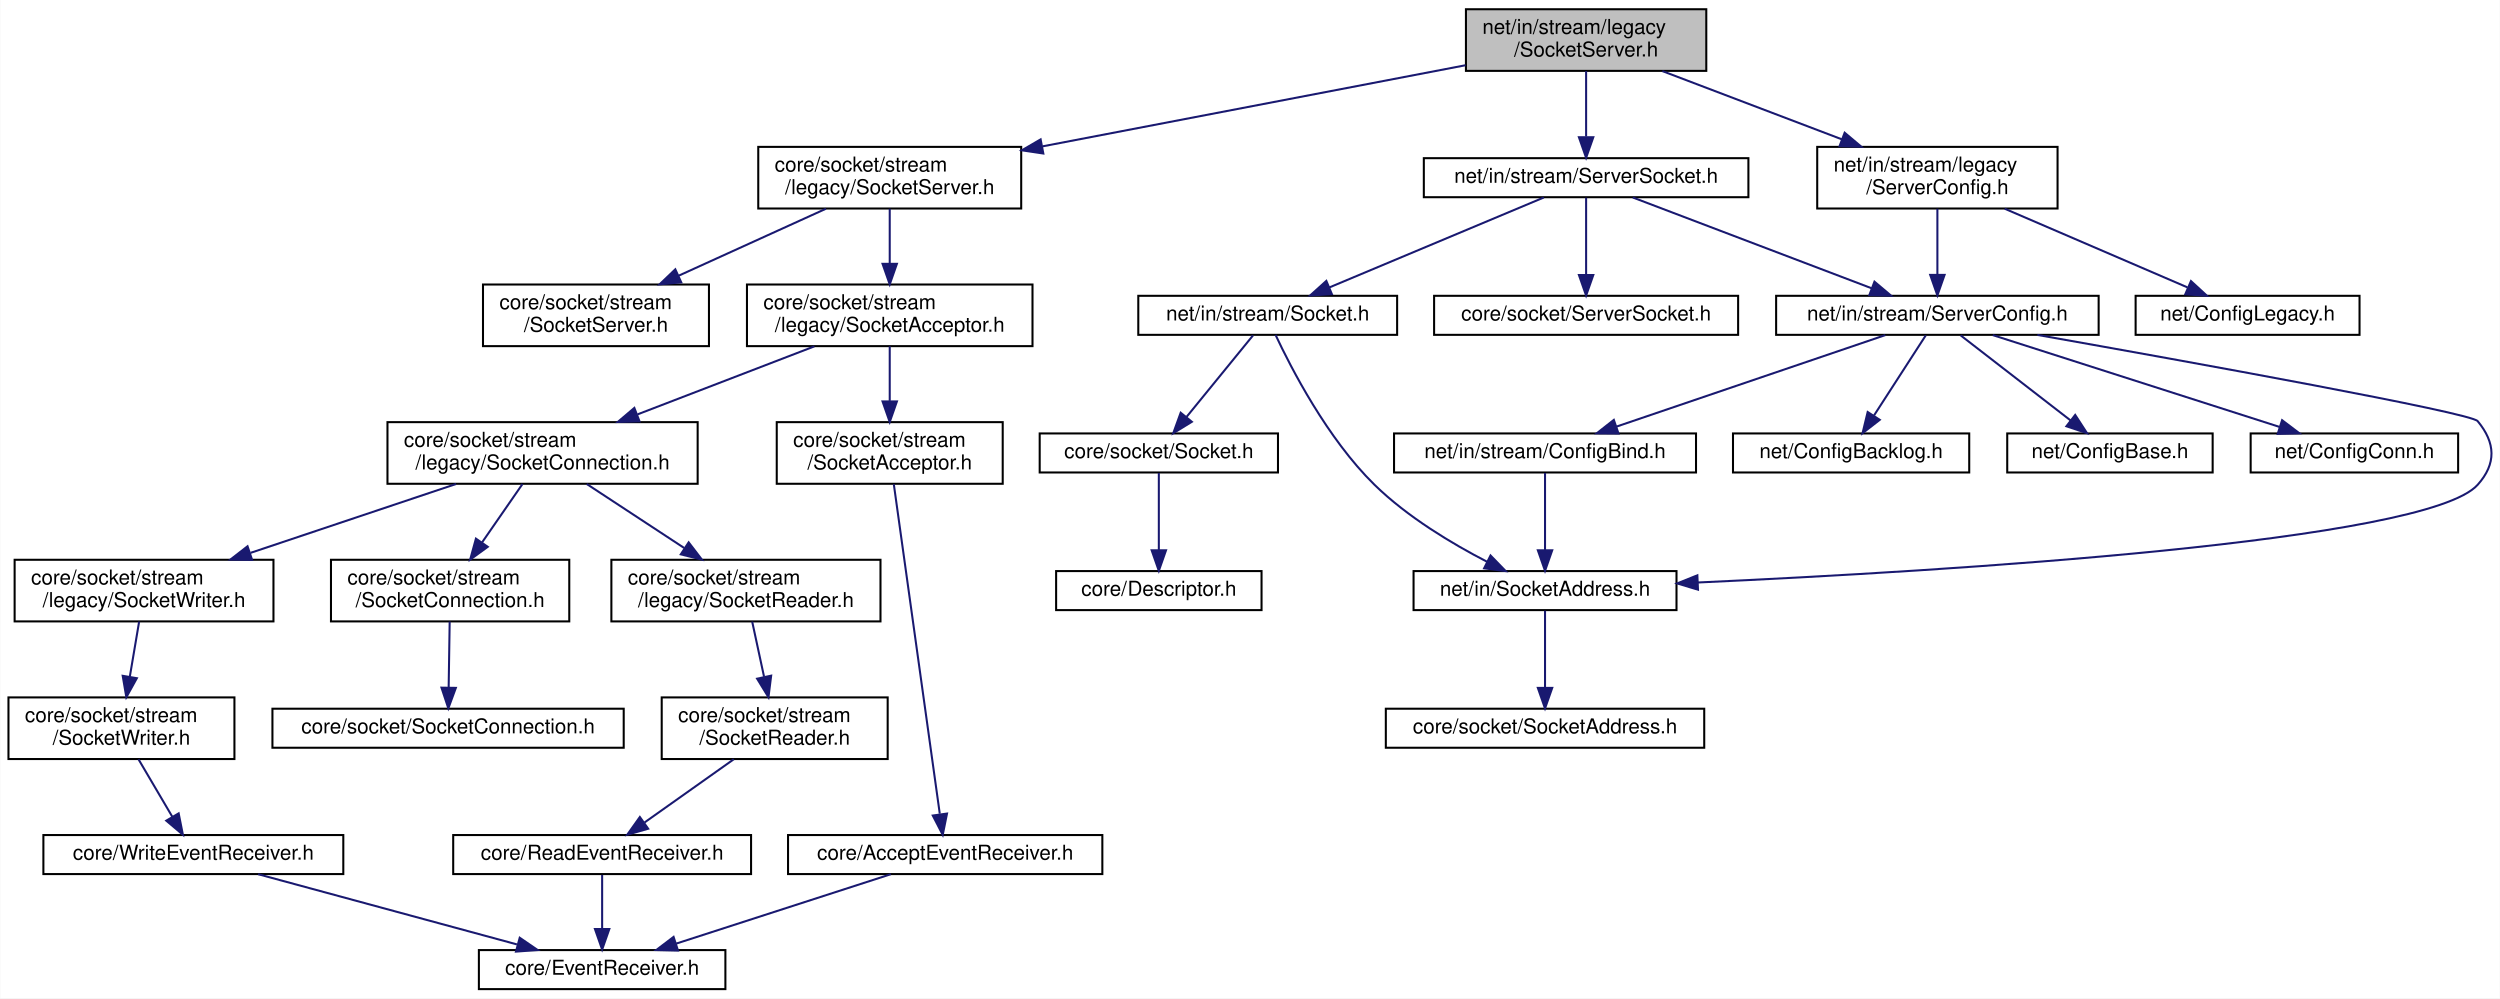
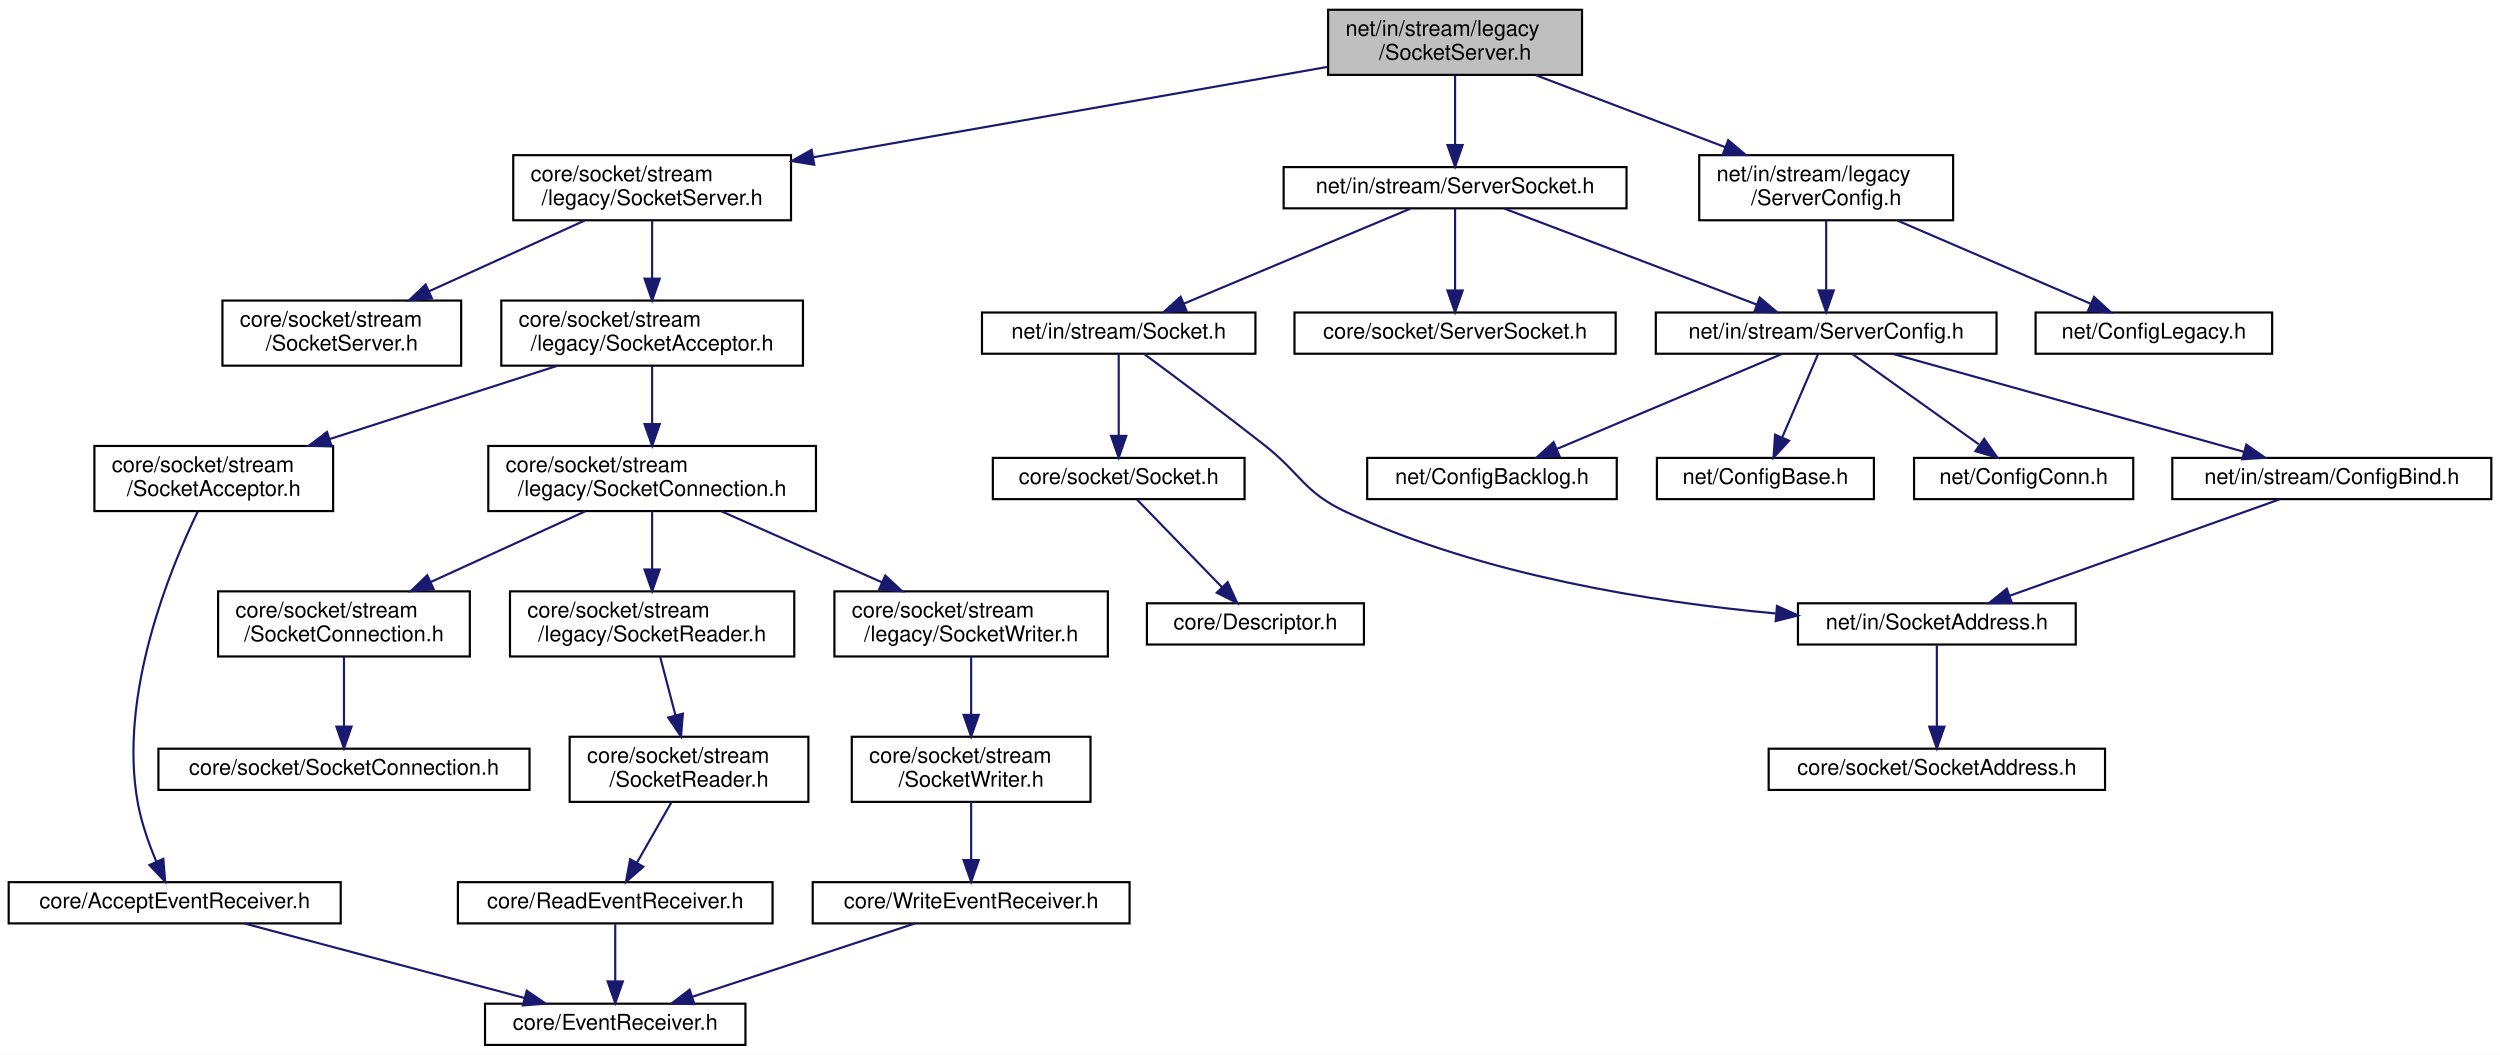
- <svg xmlns="http://www.w3.org/2000/svg" xmlns:xlink="http://www.w3.org/1999/xlink" width="1217pt" height="486pt" viewBox="0.00 0.00 1216.76 486.00">
+ <svg xmlns="http://www.w3.org/2000/svg" xmlns:xlink="http://www.w3.org/1999/xlink" width="1152pt" height="486pt" viewBox="0.00 0.00 1152.00 486.00">
  <g id="graph0" class="graph" transform="scale(1 1) rotate(0) translate(4 482)">
-     <polygon fill="white" stroke="transparent" points="-4,4 -4,-482 1212.76,-482 1212.76,4 -4,4" />
+     <polygon fill="white" stroke="transparent" points="-4,4 -4,-482 1148,-482 1148,4 -4,4" />
    <g id="node1" class="node">
      <g id="a_node1">
        <a xlink:title=" ">
-           <polygon fill="#bfbfbf" stroke="black" points="709.5,-447.5 709.5,-477.5 826.5,-477.5 826.5,-447.5 709.5,-447.5" />
-           <text text-anchor="start" x="717.5" y="-465.5" font-family="Helvetica,sans-Serif" font-size="10.00">net/in/stream/legacy</text>
-           <text text-anchor="middle" x="768" y="-454.5" font-family="Helvetica,sans-Serif" font-size="10.00">/SocketServer.h</text>
+           <polygon fill="#bfbfbf" stroke="black" points="608,-447.5 608,-477.5 725,-477.5 725,-447.5 608,-447.5" />
+           <text text-anchor="start" x="616" y="-465.5" font-family="Helvetica,sans-Serif" font-size="10.00">net/in/stream/legacy</text>
+           <text text-anchor="middle" x="666.5" y="-454.5" font-family="Helvetica,sans-Serif" font-size="10.00">/SocketServer.h</text>
        </a>
      </g>
    </g>
    <g id="node2" class="node">
      <g id="a_node2">
        <a xlink:href="core_2socket_2stream_2legacy_2_socket_server_8h.html" target="_top" xlink:title=" ">
-           <polygon fill="white" stroke="black" points="365,-380.5 365,-410.5 493,-410.5 493,-380.5 365,-380.5" />
-           <text text-anchor="start" x="373" y="-398.5" font-family="Helvetica,sans-Serif" font-size="10.00">core/socket/stream</text>
-           <text text-anchor="middle" x="429" y="-387.5" font-family="Helvetica,sans-Serif" font-size="10.00">/legacy/SocketServer.h</text>
+           <polygon fill="white" stroke="black" points="232.5,-380.5 232.5,-410.5 360.5,-410.5 360.5,-380.5 232.5,-380.5" />
+           <text text-anchor="start" x="240.5" y="-398.5" font-family="Helvetica,sans-Serif" font-size="10.00">core/socket/stream</text>
+           <text text-anchor="middle" x="296.5" y="-387.5" font-family="Helvetica,sans-Serif" font-size="10.00">/legacy/SocketServer.h</text>
        </a>
      </g>
    </g>
    <g id="edge1" class="edge">
-       <path fill="none" stroke="midnightblue" d="M709.34,-450.25C652.25,-439.31 565.3,-422.63 503.39,-410.76" />
-       <polygon fill="midnightblue" stroke="midnightblue" points="503.77,-407.27 493.29,-408.83 502.45,-414.15 503.77,-407.27" />
+       <path fill="none" stroke="midnightblue" d="M607.87,-451.2C543.68,-439.92 440.61,-421.82 370.8,-409.55" />
+       <polygon fill="midnightblue" stroke="midnightblue" points="371.21,-406.07 360.76,-407.79 370,-412.97 371.21,-406.07" />
    </g>
    <g id="node17" class="node">
      <g id="a_node17">
        <a xlink:href="net_2in_2stream_2_server_socket_8h.html" target="_top" xlink:title=" ">
-           <polygon fill="white" stroke="black" points="689,-386 689,-405 847,-405 847,-386 689,-386" />
-           <text text-anchor="middle" x="768" y="-393" font-family="Helvetica,sans-Serif" font-size="10.00">net/in/stream/ServerSocket.h</text>
+           <polygon fill="white" stroke="black" points="587.5,-386 587.5,-405 745.5,-405 745.5,-386 587.5,-386" />
+           <text text-anchor="middle" x="666.5" y="-393" font-family="Helvetica,sans-Serif" font-size="10.00">net/in/stream/ServerSocket.h</text>
        </a>
      </g>
    </g>
    <g id="edge18" class="edge">
-       <path fill="none" stroke="midnightblue" d="M768,-447.4C768,-438.06 768,-425.71 768,-415.52" />
-       <polygon fill="midnightblue" stroke="midnightblue" points="771.5,-415.19 768,-405.19 764.5,-415.19 771.5,-415.19" />
+       <path fill="none" stroke="midnightblue" d="M666.5,-447.4C666.5,-438.06 666.5,-425.71 666.5,-415.52" />
+       <polygon fill="midnightblue" stroke="midnightblue" points="670,-415.19 666.5,-405.19 663,-415.19 670,-415.19" />
    </g>
    <g id="node29" class="node">
      <g id="a_node29">
        <a xlink:href="in_2stream_2legacy_2_server_config_8h.html" target="_top" xlink:title=" ">
-           <polygon fill="white" stroke="black" points="880.5,-380.5 880.5,-410.5 997.5,-410.5 997.5,-380.5 880.5,-380.5" />
-           <text text-anchor="start" x="888.5" y="-398.5" font-family="Helvetica,sans-Serif" font-size="10.00">net/in/stream/legacy</text>
-           <text text-anchor="middle" x="939" y="-387.5" font-family="Helvetica,sans-Serif" font-size="10.00">/ServerConfig.h</text>
-         </a>
-       </g>
-     </g>
-     <g id="edge32" class="edge">
-       <path fill="none" stroke="midnightblue" d="M805.1,-447.4C830.76,-437.64 865.09,-424.59 892.56,-414.15" />
-       <polygon fill="midnightblue" stroke="midnightblue" points="893.86,-417.4 901.97,-410.58 891.38,-410.86 893.86,-417.4" />
+           <polygon fill="white" stroke="black" points="779,-380.5 779,-410.5 896,-410.5 896,-380.5 779,-380.5" />
+           <text text-anchor="start" x="787" y="-398.5" font-family="Helvetica,sans-Serif" font-size="10.00">net/in/stream/legacy</text>
+           <text text-anchor="middle" x="837.5" y="-387.5" font-family="Helvetica,sans-Serif" font-size="10.00">/ServerConfig.h</text>
+         </a>
+       </g>
+     </g>
+     <g id="edge31" class="edge">
+       <path fill="none" stroke="midnightblue" d="M703.6,-447.4C729.26,-437.64 763.59,-424.59 791.06,-414.15" />
+       <polygon fill="midnightblue" stroke="midnightblue" points="792.36,-417.4 800.47,-410.58 789.88,-410.86 792.36,-417.4" />
    </g>
    <g id="node3" class="node">
      <g id="a_node3">
        <a xlink:href="core_2socket_2stream_2_socket_server_8h.html" target="_top" xlink:title=" ">
-           <polygon fill="white" stroke="black" points="231,-313.5 231,-343.5 341,-343.5 341,-313.5 231,-313.5" />
-           <text text-anchor="start" x="239" y="-331.5" font-family="Helvetica,sans-Serif" font-size="10.00">core/socket/stream</text>
-           <text text-anchor="middle" x="286" y="-320.5" font-family="Helvetica,sans-Serif" font-size="10.00">/SocketServer.h</text>
+           <polygon fill="white" stroke="black" points="98.5,-313.5 98.5,-343.5 208.5,-343.5 208.5,-313.5 98.5,-313.5" />
+           <text text-anchor="start" x="106.5" y="-331.5" font-family="Helvetica,sans-Serif" font-size="10.00">core/socket/stream</text>
+           <text text-anchor="middle" x="153.5" y="-320.5" font-family="Helvetica,sans-Serif" font-size="10.00">/SocketServer.h</text>
        </a>
      </g>
    </g>
    <g id="edge2" class="edge">
-       <path fill="none" stroke="midnightblue" d="M397.97,-380.4C376.98,-370.86 349.06,-358.16 326.35,-347.84" />
-       <polygon fill="midnightblue" stroke="midnightblue" points="327.52,-344.53 316.97,-343.58 324.62,-350.9 327.52,-344.53" />
+       <path fill="none" stroke="midnightblue" d="M265.47,-380.4C244.48,-370.86 216.56,-358.16 193.85,-347.84" />
+       <polygon fill="midnightblue" stroke="midnightblue" points="195.02,-344.53 184.47,-343.58 192.12,-350.9 195.02,-344.53" />
    </g>
    <g id="node4" class="node">
      <g id="a_node4">
        <a xlink:href="legacy_2_socket_acceptor_8h.html" target="_top" xlink:title=" ">
-           <polygon fill="white" stroke="black" points="359.5,-313.5 359.5,-343.5 498.5,-343.5 498.5,-313.5 359.5,-313.5" />
-           <text text-anchor="start" x="367.5" y="-331.5" font-family="Helvetica,sans-Serif" font-size="10.00">core/socket/stream</text>
-           <text text-anchor="middle" x="429" y="-320.5" font-family="Helvetica,sans-Serif" font-size="10.00">/legacy/SocketAcceptor.h</text>
+           <polygon fill="white" stroke="black" points="227,-313.5 227,-343.5 366,-343.5 366,-313.5 227,-313.5" />
+           <text text-anchor="start" x="235" y="-331.5" font-family="Helvetica,sans-Serif" font-size="10.00">core/socket/stream</text>
+           <text text-anchor="middle" x="296.5" y="-320.5" font-family="Helvetica,sans-Serif" font-size="10.00">/legacy/SocketAcceptor.h</text>
        </a>
      </g>
    </g>
    <g id="edge3" class="edge">
-       <path fill="none" stroke="midnightblue" d="M429,-380.4C429,-372.64 429,-362.81 429,-353.86" />
-       <polygon fill="midnightblue" stroke="midnightblue" points="432.5,-353.58 429,-343.58 425.5,-353.58 432.5,-353.58" />
+       <path fill="none" stroke="midnightblue" d="M296.5,-380.4C296.5,-372.64 296.5,-362.81 296.5,-353.86" />
+       <polygon fill="midnightblue" stroke="midnightblue" points="300,-353.58 296.5,-343.58 293,-353.58 300,-353.58" />
    </g>
    <g id="node5" class="node">
      <g id="a_node5">
        <a xlink:href="_socket_acceptor_8h.html" target="_top" xlink:title=" ">
-           <polygon fill="white" stroke="black" points="374,-246.5 374,-276.5 484,-276.5 484,-246.5 374,-246.5" />
-           <text text-anchor="start" x="382" y="-264.5" font-family="Helvetica,sans-Serif" font-size="10.00">core/socket/stream</text>
-           <text text-anchor="middle" x="429" y="-253.5" font-family="Helvetica,sans-Serif" font-size="10.00">/SocketAcceptor.h</text>
+           <polygon fill="white" stroke="black" points="39.5,-246.5 39.5,-276.5 149.5,-276.5 149.5,-246.5 39.5,-246.5" />
+           <text text-anchor="start" x="47.5" y="-264.5" font-family="Helvetica,sans-Serif" font-size="10.00">core/socket/stream</text>
+           <text text-anchor="middle" x="94.5" y="-253.5" font-family="Helvetica,sans-Serif" font-size="10.00">/SocketAcceptor.h</text>
        </a>
      </g>
    </g>
    <g id="edge4" class="edge">
-       <path fill="none" stroke="midnightblue" d="M429,-313.4C429,-305.64 429,-295.81 429,-286.86" />
-       <polygon fill="midnightblue" stroke="midnightblue" points="432.5,-286.58 429,-276.58 425.5,-286.58 432.5,-286.58" />
+       <path fill="none" stroke="midnightblue" d="M252.67,-313.4C221.96,-303.52 180.75,-290.25 148.09,-279.74" />
+       <polygon fill="midnightblue" stroke="midnightblue" points="148.84,-276.31 138.25,-276.58 146.69,-282.97 148.84,-276.31" />
    </g>
    <g id="node8" class="node">
      <g id="a_node8">
        <a xlink:href="stream_2legacy_2_socket_connection_8h.html" target="_top" xlink:title=" ">
-           <polygon fill="white" stroke="black" points="184.5,-246.5 184.5,-276.5 335.5,-276.5 335.5,-246.5 184.5,-246.5" />
-           <text text-anchor="start" x="192.5" y="-264.5" font-family="Helvetica,sans-Serif" font-size="10.00">core/socket/stream</text>
-           <text text-anchor="middle" x="260" y="-253.5" font-family="Helvetica,sans-Serif" font-size="10.00">/legacy/SocketConnection.h</text>
+           <polygon fill="white" stroke="black" points="221,-246.5 221,-276.5 372,-276.5 372,-246.5 221,-246.5" />
+           <text text-anchor="start" x="229" y="-264.5" font-family="Helvetica,sans-Serif" font-size="10.00">core/socket/stream</text>
+           <text text-anchor="middle" x="296.5" y="-253.5" font-family="Helvetica,sans-Serif" font-size="10.00">/legacy/SocketConnection.h</text>
        </a>
      </g>
    </g>
    <g id="edge7" class="edge">
-       <path fill="none" stroke="midnightblue" d="M392.33,-313.4C367.08,-303.69 333.34,-290.71 306.25,-280.29" />
-       <polygon fill="midnightblue" stroke="midnightblue" points="307.19,-276.9 296.6,-276.58 304.68,-283.43 307.19,-276.9" />
+       <path fill="none" stroke="midnightblue" d="M296.5,-313.4C296.5,-305.64 296.5,-295.81 296.5,-286.86" />
+       <polygon fill="midnightblue" stroke="midnightblue" points="300,-286.58 296.5,-276.58 293,-286.58 300,-286.58" />
    </g>
    <g id="node6" class="node">
      <g id="a_node6">
        <a xlink:href="_accept_event_receiver_8h.html" target="_top" xlink:title=" ">
-           <polygon fill="white" stroke="black" points="379.5,-56.5 379.5,-75.5 532.5,-75.5 532.5,-56.5 379.5,-56.5" />
-           <text text-anchor="middle" x="456" y="-63.5" font-family="Helvetica,sans-Serif" font-size="10.00">core/AcceptEventReceiver.h</text>
+           <polygon fill="white" stroke="black" points="0,-56.5 0,-75.5 153,-75.5 153,-56.5 0,-56.5" />
+           <text text-anchor="middle" x="76.5" y="-63.5" font-family="Helvetica,sans-Serif" font-size="10.00">core/AcceptEventReceiver.h</text>
        </a>
      </g>
    </g>
    <g id="edge5" class="edge">
-       <path fill="none" stroke="midnightblue" d="M430.99,-246.27C435.78,-211.94 447.97,-124.57 453.36,-85.9" />
-       <polygon fill="midnightblue" stroke="midnightblue" points="456.89,-85.96 454.8,-75.58 449.95,-85 456.89,-85.96" />
+       <path fill="none" stroke="midnightblue" d="M87.12,-246.27C74.37,-219.94 50.41,-161.77 59.5,-112 61.19,-102.76 64.67,-92.95 68.05,-84.85" />
+       <polygon fill="midnightblue" stroke="midnightblue" points="71.26,-86.25 72.13,-75.69 64.87,-83.4 71.26,-86.25" />
    </g>
    <g id="node7" class="node">
      <g id="a_node7">
        <a xlink:href="_event_receiver_8h.html" target="_top" xlink:title=" ">
-           <polygon fill="white" stroke="black" points="229,-0.5 229,-19.5 349,-19.5 349,-0.5 229,-0.5" />
-           <text text-anchor="middle" x="289" y="-7.5" font-family="Helvetica,sans-Serif" font-size="10.00">core/EventReceiver.h</text>
+           <polygon fill="white" stroke="black" points="219.5,-0.5 219.5,-19.5 339.5,-19.5 339.5,-0.5 219.5,-0.5" />
+           <text text-anchor="middle" x="279.5" y="-7.5" font-family="Helvetica,sans-Serif" font-size="10.00">core/EventReceiver.h</text>
        </a>
      </g>
    </g>
    <g id="edge6" class="edge">
-       <path fill="none" stroke="midnightblue" d="M429.54,-56.44C401.32,-47.32 356.46,-32.81 325.03,-22.65" />
-       <polygon fill="midnightblue" stroke="midnightblue" points="325.93,-19.26 315.34,-19.52 323.78,-25.92 325.93,-19.26" />
+       <path fill="none" stroke="midnightblue" d="M108.67,-56.44C143.56,-47.16 199.39,-32.31 237.67,-22.13" />
+       <polygon fill="midnightblue" stroke="midnightblue" points="238.72,-25.47 247.48,-19.52 236.92,-18.7 238.72,-25.47" />
    </g>
    <g id="node9" class="node">
      <g id="a_node9">
        <a xlink:href="stream_2_socket_connection_8h.html" target="_top" xlink:title=" ">
-           <polygon fill="white" stroke="black" points="157,-179.5 157,-209.5 273,-209.5 273,-179.5 157,-179.5" />
-           <text text-anchor="start" x="165" y="-197.5" font-family="Helvetica,sans-Serif" font-size="10.00">core/socket/stream</text>
-           <text text-anchor="middle" x="215" y="-186.5" font-family="Helvetica,sans-Serif" font-size="10.00">/SocketConnection.h</text>
+           <polygon fill="white" stroke="black" points="96.5,-179.5 96.5,-209.5 212.5,-209.5 212.5,-179.5 96.5,-179.5" />
+           <text text-anchor="start" x="104.5" y="-197.5" font-family="Helvetica,sans-Serif" font-size="10.00">core/socket/stream</text>
+           <text text-anchor="middle" x="154.5" y="-186.5" font-family="Helvetica,sans-Serif" font-size="10.00">/SocketConnection.h</text>
        </a>
      </g>
    </g>
    <g id="edge8" class="edge">
-       <path fill="none" stroke="midnightblue" d="M250.24,-246.4C244.46,-238.05 237.01,-227.29 230.45,-217.81" />
-       <polygon fill="midnightblue" stroke="midnightblue" points="233.32,-215.81 224.75,-209.58 227.56,-219.79 233.32,-215.81" />
+       <path fill="none" stroke="midnightblue" d="M265.69,-246.4C244.85,-236.86 217.12,-224.16 194.57,-213.84" />
+       <polygon fill="midnightblue" stroke="midnightblue" points="195.8,-210.56 185.25,-209.58 192.89,-216.92 195.8,-210.56" />
    </g>
    <g id="node11" class="node">
      <g id="a_node11">
        <a xlink:href="legacy_2_socket_reader_8h.html" target="_top" xlink:title=" ">
-           <polygon fill="white" stroke="black" points="293.5,-179.5 293.5,-209.5 424.5,-209.5 424.5,-179.5 293.5,-179.5" />
-           <text text-anchor="start" x="301.5" y="-197.5" font-family="Helvetica,sans-Serif" font-size="10.00">core/socket/stream</text>
-           <text text-anchor="middle" x="359" y="-186.5" font-family="Helvetica,sans-Serif" font-size="10.00">/legacy/SocketReader.h</text>
+           <polygon fill="white" stroke="black" points="231,-179.5 231,-209.5 362,-209.5 362,-179.5 231,-179.5" />
+           <text text-anchor="start" x="239" y="-197.5" font-family="Helvetica,sans-Serif" font-size="10.00">core/socket/stream</text>
+           <text text-anchor="middle" x="296.5" y="-186.5" font-family="Helvetica,sans-Serif" font-size="10.00">/legacy/SocketReader.h</text>
        </a>
      </g>
    </g>
    <g id="edge10" class="edge">
-       <path fill="none" stroke="midnightblue" d="M281.48,-246.4C295.36,-237.28 313.63,-225.29 328.94,-215.24" />
-       <polygon fill="midnightblue" stroke="midnightblue" points="331.12,-217.99 337.56,-209.58 327.28,-212.14 331.12,-217.99" />
+       <path fill="none" stroke="midnightblue" d="M296.5,-246.4C296.5,-238.64 296.5,-228.81 296.5,-219.86" />
+       <polygon fill="midnightblue" stroke="midnightblue" points="300,-219.58 296.5,-209.58 293,-219.58 300,-219.58" />
    </g>
    <g id="node14" class="node">
      <g id="a_node14">
        <a xlink:href="legacy_2_socket_writer_8h.html" target="_top" xlink:title=" ">
-           <polygon fill="white" stroke="black" points="3,-179.5 3,-209.5 129,-209.5 129,-179.5 3,-179.5" />
-           <text text-anchor="start" x="11" y="-197.5" font-family="Helvetica,sans-Serif" font-size="10.00">core/socket/stream</text>
-           <text text-anchor="middle" x="66" y="-186.5" font-family="Helvetica,sans-Serif" font-size="10.00">/legacy/SocketWriter.h</text>
+           <polygon fill="white" stroke="black" points="380.5,-179.5 380.5,-209.5 506.5,-209.5 506.5,-179.5 380.5,-179.5" />
+           <text text-anchor="start" x="388.5" y="-197.5" font-family="Helvetica,sans-Serif" font-size="10.00">core/socket/stream</text>
+           <text text-anchor="middle" x="443.5" y="-186.5" font-family="Helvetica,sans-Serif" font-size="10.00">/legacy/SocketWriter.h</text>
        </a>
      </g>
    </g>
    <g id="edge14" class="edge">
-       <path fill="none" stroke="midnightblue" d="M217.9,-246.4C188.54,-236.56 149.17,-223.37 117.87,-212.88" />
-       <polygon fill="midnightblue" stroke="midnightblue" points="118.61,-209.43 108.01,-209.58 116.38,-216.07 118.61,-209.43" />
+       <path fill="none" stroke="midnightblue" d="M328.4,-246.4C350.07,-236.81 378.93,-224.05 402.34,-213.7" />
+       <polygon fill="midnightblue" stroke="midnightblue" points="403.94,-216.82 411.67,-209.58 401.1,-210.42 403.94,-216.82" />
    </g>
    <g id="node10" class="node">
      <g id="a_node10">
        <a xlink:href="_socket_connection_8h.html" target="_top" xlink:title=" ">
-           <polygon fill="white" stroke="black" points="128.5,-118 128.5,-137 299.5,-137 299.5,-118 128.5,-118" />
-           <text text-anchor="middle" x="214" y="-125" font-family="Helvetica,sans-Serif" font-size="10.00">core/socket/SocketConnection.h</text>
+           <polygon fill="white" stroke="black" points="69,-118 69,-137 240,-137 240,-118 69,-118" />
+           <text text-anchor="middle" x="154.5" y="-125" font-family="Helvetica,sans-Serif" font-size="10.00">core/socket/SocketConnection.h</text>
        </a>
      </g>
    </g>
    <g id="edge9" class="edge">
-       <path fill="none" stroke="midnightblue" d="M214.78,-179.4C214.64,-170.06 214.45,-157.71 214.29,-147.52" />
-       <polygon fill="midnightblue" stroke="midnightblue" points="217.79,-147.14 214.13,-137.19 210.79,-147.25 217.79,-147.14" />
+       <path fill="none" stroke="midnightblue" d="M154.5,-179.4C154.5,-170.06 154.5,-157.71 154.5,-147.52" />
+       <polygon fill="midnightblue" stroke="midnightblue" points="158,-147.19 154.5,-137.19 151,-147.19 158,-147.19" />
    </g>
    <g id="node12" class="node">
      <g id="a_node12">
        <a xlink:href="_socket_reader_8h.html" target="_top" xlink:title=" ">
-           <polygon fill="white" stroke="black" points="318,-112.5 318,-142.5 428,-142.5 428,-112.5 318,-112.5" />
-           <text text-anchor="start" x="326" y="-130.5" font-family="Helvetica,sans-Serif" font-size="10.00">core/socket/stream</text>
-           <text text-anchor="middle" x="373" y="-119.5" font-family="Helvetica,sans-Serif" font-size="10.00">/SocketReader.h</text>
+           <polygon fill="white" stroke="black" points="258.5,-112.5 258.5,-142.5 368.5,-142.5 368.5,-112.5 258.5,-112.5" />
+           <text text-anchor="start" x="266.5" y="-130.5" font-family="Helvetica,sans-Serif" font-size="10.00">core/socket/stream</text>
+           <text text-anchor="middle" x="313.5" y="-119.5" font-family="Helvetica,sans-Serif" font-size="10.00">/SocketReader.h</text>
        </a>
      </g>
    </g>
    <g id="edge11" class="edge">
-       <path fill="none" stroke="midnightblue" d="M362.04,-179.4C363.73,-171.56 365.87,-161.6 367.82,-152.57" />
-       <polygon fill="midnightblue" stroke="midnightblue" points="371.28,-153.09 369.97,-142.58 364.44,-151.62 371.28,-153.09" />
+       <path fill="none" stroke="midnightblue" d="M300.19,-179.4C302.26,-171.47 304.9,-161.38 307.28,-152.27" />
+       <polygon fill="midnightblue" stroke="midnightblue" points="310.67,-153.14 309.82,-142.58 303.9,-151.37 310.67,-153.14" />
    </g>
    <g id="node13" class="node">
      <g id="a_node13">
        <a xlink:href="_read_event_receiver_8h.html" target="_top" xlink:title=" ">
-           <polygon fill="white" stroke="black" points="216.5,-56.5 216.5,-75.5 361.5,-75.5 361.5,-56.5 216.5,-56.5" />
-           <text text-anchor="middle" x="289" y="-63.5" font-family="Helvetica,sans-Serif" font-size="10.00">core/ReadEventReceiver.h</text>
+           <polygon fill="white" stroke="black" points="207,-56.5 207,-75.5 352,-75.5 352,-56.5 207,-56.5" />
+           <text text-anchor="middle" x="279.5" y="-63.5" font-family="Helvetica,sans-Serif" font-size="10.00">core/ReadEventReceiver.h</text>
        </a>
      </g>
    </g>
    <g id="edge12" class="edge">
-       <path fill="none" stroke="midnightblue" d="M353.09,-112.4C340.01,-103.13 322.92,-91.03 309.68,-81.65" />
-       <polygon fill="midnightblue" stroke="midnightblue" points="311.41,-78.58 301.22,-75.66 307.36,-84.29 311.41,-78.58" />
+       <path fill="none" stroke="midnightblue" d="M305.44,-112.4C300.65,-104.02 294.54,-93.33 289.46,-84.42" />
+       <polygon fill="midnightblue" stroke="midnightblue" points="292.45,-82.6 284.45,-75.66 286.37,-86.08 292.45,-82.6" />
    </g>
    <g id="edge13" class="edge">
-       <path fill="none" stroke="midnightblue" d="M289,-56.08C289,-49.01 289,-38.86 289,-29.99" />
-       <polygon fill="midnightblue" stroke="midnightblue" points="292.5,-29.75 289,-19.75 285.5,-29.75 292.5,-29.75" />
+       <path fill="none" stroke="midnightblue" d="M279.5,-56.08C279.5,-49.01 279.5,-38.86 279.5,-29.99" />
+       <polygon fill="midnightblue" stroke="midnightblue" points="283,-29.75 279.5,-19.75 276,-29.75 283,-29.75" />
    </g>
    <g id="node15" class="node">
      <g id="a_node15">
        <a xlink:href="_socket_writer_8h.html" target="_top" xlink:title=" ">
-           <polygon fill="white" stroke="black" points="0,-112.5 0,-142.5 110,-142.5 110,-112.5 0,-112.5" />
-           <text text-anchor="start" x="8" y="-130.5" font-family="Helvetica,sans-Serif" font-size="10.00">core/socket/stream</text>
-           <text text-anchor="middle" x="55" y="-119.5" font-family="Helvetica,sans-Serif" font-size="10.00">/SocketWriter.h</text>
+           <polygon fill="white" stroke="black" points="388.5,-112.5 388.5,-142.5 498.5,-142.5 498.5,-112.5 388.5,-112.5" />
+           <text text-anchor="start" x="396.5" y="-130.5" font-family="Helvetica,sans-Serif" font-size="10.00">core/socket/stream</text>
+           <text text-anchor="middle" x="443.5" y="-119.5" font-family="Helvetica,sans-Serif" font-size="10.00">/SocketWriter.h</text>
        </a>
      </g>
    </g>
    <g id="edge15" class="edge">
-       <path fill="none" stroke="midnightblue" d="M63.61,-179.4C62.29,-171.56 60.6,-161.6 59.07,-152.57" />
-       <polygon fill="midnightblue" stroke="midnightblue" points="62.5,-151.85 57.38,-142.58 55.6,-153.02 62.5,-151.85" />
+       <path fill="none" stroke="midnightblue" d="M443.5,-179.4C443.5,-171.64 443.5,-161.81 443.5,-152.86" />
+       <polygon fill="midnightblue" stroke="midnightblue" points="447,-152.58 443.5,-142.58 440,-152.58 447,-152.58" />
    </g>
    <g id="node16" class="node">
      <g id="a_node16">
        <a xlink:href="_write_event_receiver_8h.html" target="_top" xlink:title=" ">
-           <polygon fill="white" stroke="black" points="17,-56.5 17,-75.5 163,-75.5 163,-56.5 17,-56.5" />
-           <text text-anchor="middle" x="90" y="-63.5" font-family="Helvetica,sans-Serif" font-size="10.00">core/WriteEventReceiver.h</text>
+           <polygon fill="white" stroke="black" points="370.5,-56.5 370.5,-75.5 516.5,-75.5 516.5,-56.5 370.5,-56.5" />
+           <text text-anchor="middle" x="443.5" y="-63.5" font-family="Helvetica,sans-Serif" font-size="10.00">core/WriteEventReceiver.h</text>
        </a>
      </g>
    </g>
    <g id="edge16" class="edge">
-       <path fill="none" stroke="midnightblue" d="M63.29,-112.4C68.22,-104.02 74.51,-93.33 79.75,-84.42" />
-       <polygon fill="midnightblue" stroke="midnightblue" points="82.85,-86.05 84.91,-75.66 76.82,-82.5 82.85,-86.05" />
+       <path fill="none" stroke="midnightblue" d="M443.5,-112.4C443.5,-104.47 443.5,-94.46 443.5,-85.86" />
+       <polygon fill="midnightblue" stroke="midnightblue" points="447,-85.66 443.5,-75.66 440,-85.66 447,-85.66" />
    </g>
    <g id="edge17" class="edge">
-       <path fill="none" stroke="midnightblue" d="M121.53,-56.44C155.59,-47.2 210.01,-32.44 247.52,-22.26" />
-       <polygon fill="midnightblue" stroke="midnightblue" points="248.88,-25.51 257.62,-19.52 247.05,-18.76 248.88,-25.51" />
+       <path fill="none" stroke="midnightblue" d="M417.51,-56.44C389.8,-47.32 345.75,-32.81 314.88,-22.65" />
+       <polygon fill="midnightblue" stroke="midnightblue" points="315.96,-19.32 305.36,-19.52 313.77,-25.97 315.96,-19.32" />
    </g>
    <g id="node18" class="node">
      <g id="a_node18">
        <a xlink:href="core_2socket_2_server_socket_8h.html" target="_top" xlink:title=" ">
-           <polygon fill="white" stroke="black" points="694,-319 694,-338 842,-338 842,-319 694,-319" />
-           <text text-anchor="middle" x="768" y="-326" font-family="Helvetica,sans-Serif" font-size="10.00">core/socket/ServerSocket.h</text>
+           <polygon fill="white" stroke="black" points="592.5,-319 592.5,-338 740.5,-338 740.5,-319 592.5,-319" />
+           <text text-anchor="middle" x="666.5" y="-326" font-family="Helvetica,sans-Serif" font-size="10.00">core/socket/ServerSocket.h</text>
        </a>
      </g>
    </g>
    <g id="edge19" class="edge">
-       <path fill="none" stroke="midnightblue" d="M768,-385.73C768,-376.18 768,-360.62 768,-348.28" />
-       <polygon fill="midnightblue" stroke="midnightblue" points="771.5,-348.13 768,-338.13 764.5,-348.13 771.5,-348.13" />
+       <path fill="none" stroke="midnightblue" d="M666.5,-385.73C666.5,-376.18 666.5,-360.62 666.5,-348.28" />
+       <polygon fill="midnightblue" stroke="midnightblue" points="670,-348.13 666.5,-338.13 663,-348.13 670,-348.13" />
    </g>
    <g id="node19" class="node">
      <g id="a_node19">
        <a xlink:href="in_2stream_2_server_config_8h.html" target="_top" xlink:title=" ">
-           <polygon fill="white" stroke="black" points="860.5,-319 860.5,-338 1017.5,-338 1017.5,-319 860.5,-319" />
-           <text text-anchor="middle" x="939" y="-326" font-family="Helvetica,sans-Serif" font-size="10.00">net/in/stream/ServerConfig.h</text>
+           <polygon fill="white" stroke="black" points="759,-319 759,-338 916,-338 916,-319 759,-319" />
+           <text text-anchor="middle" x="837.5" y="-326" font-family="Helvetica,sans-Serif" font-size="10.00">net/in/stream/ServerConfig.h</text>
        </a>
      </g>
    </g>
    <g id="edge20" class="edge">
-       <path fill="none" stroke="midnightblue" d="M790.71,-385.87C820.56,-374.52 873.17,-354.52 907.03,-341.65" />
-       <polygon fill="midnightblue" stroke="midnightblue" points="908.37,-344.89 916.47,-338.06 905.88,-338.35 908.37,-344.89" />
+       <path fill="none" stroke="midnightblue" d="M689.21,-385.87C719.06,-374.52 771.67,-354.52 805.53,-341.65" />
+       <polygon fill="midnightblue" stroke="midnightblue" points="806.87,-344.89 814.97,-338.06 804.38,-338.35 806.87,-344.89" />
    </g>
    <g id="node26" class="node">
      <g id="a_node26">
        <a xlink:href="net_2in_2stream_2_socket_8h.html" target="_top" xlink:title=" ">
-           <polygon fill="white" stroke="black" points="550,-319 550,-338 676,-338 676,-319 550,-319" />
-           <text text-anchor="middle" x="613" y="-326" font-family="Helvetica,sans-Serif" font-size="10.00">net/in/stream/Socket.h</text>
-         </a>
-       </g>
-     </g>
-     <g id="edge28" class="edge">
-       <path fill="none" stroke="midnightblue" d="M747.42,-385.87C720.67,-374.65 673.75,-354.98 643.03,-342.09" />
-       <polygon fill="midnightblue" stroke="midnightblue" points="644.24,-338.81 633.67,-338.17 641.54,-345.26 644.24,-338.81" />
+           <polygon fill="white" stroke="black" points="448.5,-319 448.5,-338 574.5,-338 574.5,-319 448.5,-319" />
+           <text text-anchor="middle" x="511.5" y="-326" font-family="Helvetica,sans-Serif" font-size="10.00">net/in/stream/Socket.h</text>
+         </a>
+       </g>
+     </g>
+     <g id="edge27" class="edge">
+       <path fill="none" stroke="midnightblue" d="M645.92,-385.87C619.17,-374.65 572.25,-354.98 541.53,-342.09" />
+       <polygon fill="midnightblue" stroke="midnightblue" points="542.74,-338.81 532.17,-338.17 540.04,-345.26 542.74,-338.81" />
    </g>
    <g id="node20" class="node">
      <g id="a_node20">
        <a xlink:href="_config_backlog_8h.html" target="_top" xlink:title=" ">
-           <polygon fill="white" stroke="black" points="839.5,-252 839.5,-271 954.5,-271 954.5,-252 839.5,-252" />
-           <text text-anchor="middle" x="897" y="-259" font-family="Helvetica,sans-Serif" font-size="10.00">net/ConfigBacklog.h</text>
+           <polygon fill="white" stroke="black" points="626,-252 626,-271 741,-271 741,-252 626,-252" />
+           <text text-anchor="middle" x="683.5" y="-259" font-family="Helvetica,sans-Serif" font-size="10.00">net/ConfigBacklog.h</text>
        </a>
      </g>
    </g>
    <g id="edge21" class="edge">
-       <path fill="none" stroke="midnightblue" d="M933.34,-318.73C926.91,-308.79 916.28,-292.34 908.17,-279.79" />
-       <polygon fill="midnightblue" stroke="midnightblue" points="910.94,-277.63 902.57,-271.13 905.06,-281.43 910.94,-277.63" />
+       <path fill="none" stroke="midnightblue" d="M817.05,-318.87C790.47,-307.65 743.86,-287.98 713.33,-275.09" />
+       <polygon fill="midnightblue" stroke="midnightblue" points="714.61,-271.83 704.03,-271.17 711.89,-278.28 714.61,-271.83" />
    </g>
    <g id="node21" class="node">
      <g id="a_node21">
        <a xlink:href="_config_base_8h.html" target="_top" xlink:title=" ">
-           <polygon fill="white" stroke="black" points="973,-252 973,-271 1073,-271 1073,-252 973,-252" />
-           <text text-anchor="middle" x="1023" y="-259" font-family="Helvetica,sans-Serif" font-size="10.00">net/ConfigBase.h</text>
+           <polygon fill="white" stroke="black" points="759.5,-252 759.5,-271 859.5,-271 859.5,-252 759.5,-252" />
+           <text text-anchor="middle" x="809.5" y="-259" font-family="Helvetica,sans-Serif" font-size="10.00">net/ConfigBase.h</text>
        </a>
      </g>
    </g>
    <g id="edge22" class="edge">
-       <path fill="none" stroke="midnightblue" d="M950.33,-318.73C964.06,-308.11 987.4,-290.05 1003.92,-277.26" />
-       <polygon fill="midnightblue" stroke="midnightblue" points="1006.08,-280.02 1011.85,-271.13 1001.8,-274.48 1006.08,-280.02" />
+       <path fill="none" stroke="midnightblue" d="M833.72,-318.73C829.53,-308.99 822.63,-292.98 817.27,-280.53" />
+       <polygon fill="midnightblue" stroke="midnightblue" points="820.39,-278.93 813.22,-271.13 813.96,-281.7 820.39,-278.93" />
    </g>
    <g id="node22" class="node">
      <g id="a_node22">
        <a xlink:href="_config_conn_8h.html" target="_top" xlink:title=" ">
-           <polygon fill="white" stroke="black" points="1091.5,-252 1091.5,-271 1192.5,-271 1192.5,-252 1091.5,-252" />
-           <text text-anchor="middle" x="1142" y="-259" font-family="Helvetica,sans-Serif" font-size="10.00">net/ConfigConn.h</text>
+           <polygon fill="white" stroke="black" points="878,-252 878,-271 979,-271 979,-252 878,-252" />
+           <text text-anchor="middle" x="928.5" y="-259" font-family="Helvetica,sans-Serif" font-size="10.00">net/ConfigConn.h</text>
        </a>
      </g>
    </g>
    <g id="edge23" class="edge">
-       <path fill="none" stroke="midnightblue" d="M965.96,-318.87C1001.85,-307.38 1065.46,-287.01 1105.59,-274.16" />
-       <polygon fill="midnightblue" stroke="midnightblue" points="1106.8,-277.45 1115.25,-271.06 1104.66,-270.78 1106.8,-277.45" />
+       <path fill="none" stroke="midnightblue" d="M849.77,-318.73C864.65,-308.11 889.93,-290.05 907.83,-277.26" />
+       <polygon fill="midnightblue" stroke="midnightblue" points="910.32,-279.79 916.42,-271.13 906.25,-274.09 910.32,-279.79" />
    </g>
    <g id="node23" class="node">
      <g id="a_node23">
+         <a xlink:href="in_2stream_2_config_bind_8h.html" target="_top" xlink:title=" ">
+           <polygon fill="white" stroke="black" points="997,-252 997,-271 1144,-271 1144,-252 997,-252" />
+           <text text-anchor="middle" x="1070.5" y="-259" font-family="Helvetica,sans-Serif" font-size="10.00">net/in/stream/ConfigBind.h</text>
+         </a>
+       </g>
+     </g>
+     <g id="edge24" class="edge">
+       <path fill="none" stroke="midnightblue" d="M868.44,-318.87C910.07,-307.25 984.2,-286.58 1030.16,-273.75" />
+       <polygon fill="midnightblue" stroke="midnightblue" points="1031.11,-277.12 1039.8,-271.06 1029.23,-270.38 1031.11,-277.12" />
+     </g>
+     <g id="node24" class="node">
+       <g id="a_node24">
        <a xlink:href="net_2in_2_socket_address_8h.html" target="_top" xlink:title=" ">
-           <polygon fill="white" stroke="black" points="684,-185 684,-204 812,-204 812,-185 684,-185" />
-           <text text-anchor="middle" x="748" y="-192" font-family="Helvetica,sans-Serif" font-size="10.00">net/in/SocketAddress.h</text>
-         </a>
-       </g>
-     </g>
-     <g id="edge24" class="edge">
-       <path fill="none" stroke="midnightblue" d="M987.68,-318.96C1062.75,-305.67 1198.58,-281.14 1202,-277 1210.78,-266.38 1211.19,-256.27 1202,-246 1177.18,-218.27 944.64,-204.05 822.36,-198.44" />
-       <polygon fill="midnightblue" stroke="midnightblue" points="822.46,-194.94 812.32,-197.99 822.15,-201.94 822.46,-194.94" />
+           <polygon fill="white" stroke="black" points="824.5,-185 824.5,-204 952.5,-204 952.5,-185 824.5,-185" />
+           <text text-anchor="middle" x="888.5" y="-192" font-family="Helvetica,sans-Serif" font-size="10.00">net/in/SocketAddress.h</text>
+         </a>
+       </g>
+     </g>
+     <g id="edge25" class="edge">
+       <path fill="none" stroke="midnightblue" d="M1046.33,-251.87C1014.42,-240.47 958.09,-220.35 922.06,-207.49" />
+       <polygon fill="midnightblue" stroke="midnightblue" points="923.07,-204.13 912.48,-204.06 920.72,-210.72 923.07,-204.13" />
    </g>
    <g id="node25" class="node">
      <g id="a_node25">
-         <a xlink:href="in_2stream_2_config_bind_8h.html" target="_top" xlink:title=" ">
-           <polygon fill="white" stroke="black" points="674.5,-252 674.5,-271 821.5,-271 821.5,-252 674.5,-252" />
-           <text text-anchor="middle" x="748" y="-259" font-family="Helvetica,sans-Serif" font-size="10.00">net/in/stream/ConfigBind.h</text>
+         <a xlink:href="core_2socket_2_socket_address_8h.html" target="_top" xlink:title=" ">
+           <polygon fill="white" stroke="black" points="811,-118 811,-137 966,-137 966,-118 811,-118" />
+           <text text-anchor="middle" x="888.5" y="-125" font-family="Helvetica,sans-Serif" font-size="10.00">core/socket/SocketAddress.h</text>
        </a>
      </g>
    </g>
    <g id="edge26" class="edge">
-       <path fill="none" stroke="midnightblue" d="M913.64,-318.87C880.01,-307.42 820.52,-287.18 782.74,-274.32" />
-       <polygon fill="midnightblue" stroke="midnightblue" points="783.76,-270.97 773.16,-271.06 781.5,-277.6 783.76,-270.97" />
-     </g>
-     <g id="node24" class="node">
-       <g id="a_node24">
-         <a xlink:href="core_2socket_2_socket_address_8h.html" target="_top" xlink:title=" ">
-           <polygon fill="white" stroke="black" points="670.5,-118 670.5,-137 825.5,-137 825.5,-118 670.5,-118" />
-           <text text-anchor="middle" x="748" y="-125" font-family="Helvetica,sans-Serif" font-size="10.00">core/socket/SocketAddress.h</text>
-         </a>
-       </g>
-     </g>
-     <g id="edge25" class="edge">
-       <path fill="none" stroke="midnightblue" d="M748,-184.73C748,-175.18 748,-159.62 748,-147.28" />
-       <polygon fill="midnightblue" stroke="midnightblue" points="751.5,-147.13 748,-137.13 744.5,-147.13 751.5,-147.13" />
-     </g>
-     <g id="edge27" class="edge">
-       <path fill="none" stroke="midnightblue" d="M748,-251.73C748,-242.18 748,-226.62 748,-214.28" />
-       <polygon fill="midnightblue" stroke="midnightblue" points="751.5,-214.13 748,-204.13 744.5,-214.13 751.5,-214.13" />
-     </g>
-     <g id="edge31" class="edge">
-       <path fill="none" stroke="midnightblue" d="M616.81,-318.99C624.24,-303.12 641.97,-268.54 665,-246 680.97,-230.37 702.63,-217.39 719.83,-208.51" />
-       <polygon fill="midnightblue" stroke="midnightblue" points="721.47,-211.6 728.85,-204 718.34,-205.34 721.47,-211.6" />
+       <path fill="none" stroke="midnightblue" d="M888.5,-184.73C888.5,-175.18 888.5,-159.62 888.5,-147.28" />
+       <polygon fill="midnightblue" stroke="midnightblue" points="892,-147.13 888.5,-137.13 885,-147.13 892,-147.13" />
+     </g>
+     <g id="edge30" class="edge">
+       <path fill="none" stroke="midnightblue" d="M523.47,-318.7C536.95,-308.73 559.47,-291.92 578.5,-277 595.65,-263.55 596.72,-255.16 616.5,-246 679.37,-216.87 757.76,-204.53 814.22,-199.31" />
+       <polygon fill="midnightblue" stroke="midnightblue" points="814.84,-202.77 824.5,-198.42 814.23,-195.8 814.84,-202.77" />
    </g>
    <g id="node27" class="node">
      <g id="a_node27">
        <a xlink:href="core_2socket_2_socket_8h.html" target="_top" xlink:title=" ">
-           <polygon fill="white" stroke="black" points="502,-252 502,-271 618,-271 618,-252 502,-252" />
-           <text text-anchor="middle" x="560" y="-259" font-family="Helvetica,sans-Serif" font-size="10.00">core/socket/Socket.h</text>
-         </a>
-       </g>
-     </g>
-     <g id="edge29" class="edge">
-       <path fill="none" stroke="midnightblue" d="M605.85,-318.73C597.59,-308.6 583.8,-291.69 573.5,-279.06" />
-       <polygon fill="midnightblue" stroke="midnightblue" points="576.07,-276.67 567.03,-271.13 570.64,-281.09 576.07,-276.67" />
+           <polygon fill="white" stroke="black" points="453.5,-252 453.5,-271 569.5,-271 569.5,-252 453.5,-252" />
+           <text text-anchor="middle" x="511.5" y="-259" font-family="Helvetica,sans-Serif" font-size="10.00">core/socket/Socket.h</text>
+         </a>
+       </g>
+     </g>
+     <g id="edge28" class="edge">
+       <path fill="none" stroke="midnightblue" d="M511.5,-318.73C511.5,-309.18 511.5,-293.62 511.5,-281.28" />
+       <polygon fill="midnightblue" stroke="midnightblue" points="515,-281.13 511.5,-271.13 508,-281.13 515,-281.13" />
    </g>
    <g id="node28" class="node">
      <g id="a_node28">
        <a xlink:href="_descriptor_8h.html" target="_top" xlink:title=" ">
-           <polygon fill="white" stroke="black" points="510,-185 510,-204 610,-204 610,-185 510,-185" />
-           <text text-anchor="middle" x="560" y="-192" font-family="Helvetica,sans-Serif" font-size="10.00">core/Descriptor.h</text>
-         </a>
-       </g>
-     </g>
-     <g id="edge30" class="edge">
-       <path fill="none" stroke="midnightblue" d="M560,-251.73C560,-242.18 560,-226.62 560,-214.28" />
-       <polygon fill="midnightblue" stroke="midnightblue" points="563.5,-214.13 560,-204.13 556.5,-214.13 563.5,-214.13" />
-     </g>
-     <g id="edge34" class="edge">
-       <path fill="none" stroke="midnightblue" d="M939,-380.4C939,-371.06 939,-358.71 939,-348.52" />
-       <polygon fill="midnightblue" stroke="midnightblue" points="942.5,-348.19 939,-338.19 935.5,-348.19 942.5,-348.19" />
+           <polygon fill="white" stroke="black" points="524.5,-185 524.5,-204 624.5,-204 624.5,-185 524.5,-185" />
+           <text text-anchor="middle" x="574.5" y="-192" font-family="Helvetica,sans-Serif" font-size="10.00">core/Descriptor.h</text>
+         </a>
+       </g>
+     </g>
+     <g id="edge29" class="edge">
+       <path fill="none" stroke="midnightblue" d="M520,-251.73C530.01,-241.4 546.84,-224.04 559.16,-211.33" />
+       <polygon fill="midnightblue" stroke="midnightblue" points="561.69,-213.74 566.14,-204.13 556.67,-208.87 561.69,-213.74" />
+     </g>
+     <g id="edge33" class="edge">
+       <path fill="none" stroke="midnightblue" d="M837.5,-380.4C837.5,-371.06 837.5,-358.71 837.5,-348.52" />
+       <polygon fill="midnightblue" stroke="midnightblue" points="841,-348.19 837.5,-338.19 834,-348.19 841,-348.19" />
    </g>
    <g id="node30" class="node">
      <g id="a_node30">
        <a xlink:href="_config_legacy_8h.html" target="_top" xlink:title=" ">
-           <polygon fill="white" stroke="black" points="1035.5,-319 1035.5,-338 1144.5,-338 1144.5,-319 1035.5,-319" />
-           <text text-anchor="middle" x="1090" y="-326" font-family="Helvetica,sans-Serif" font-size="10.00">net/ConfigLegacy.h</text>
-         </a>
-       </g>
-     </g>
-     <g id="edge33" class="edge">
-       <path fill="none" stroke="midnightblue" d="M971.76,-380.4C998.26,-368.99 1035.22,-353.08 1060.73,-342.1" />
-       <polygon fill="midnightblue" stroke="midnightblue" points="1062.44,-345.18 1070.24,-338.01 1059.67,-338.75 1062.44,-345.18" />
+           <polygon fill="white" stroke="black" points="934,-319 934,-338 1043,-338 1043,-319 934,-319" />
+           <text text-anchor="middle" x="988.5" y="-326" font-family="Helvetica,sans-Serif" font-size="10.00">net/ConfigLegacy.h</text>
+         </a>
+       </g>
+     </g>
+     <g id="edge32" class="edge">
+       <path fill="none" stroke="midnightblue" d="M870.26,-380.4C896.76,-368.99 933.72,-353.08 959.23,-342.1" />
+       <polygon fill="midnightblue" stroke="midnightblue" points="960.94,-345.18 968.74,-338.01 958.17,-338.75 960.94,-345.18" />
    </g>
  </g>
</svg>
